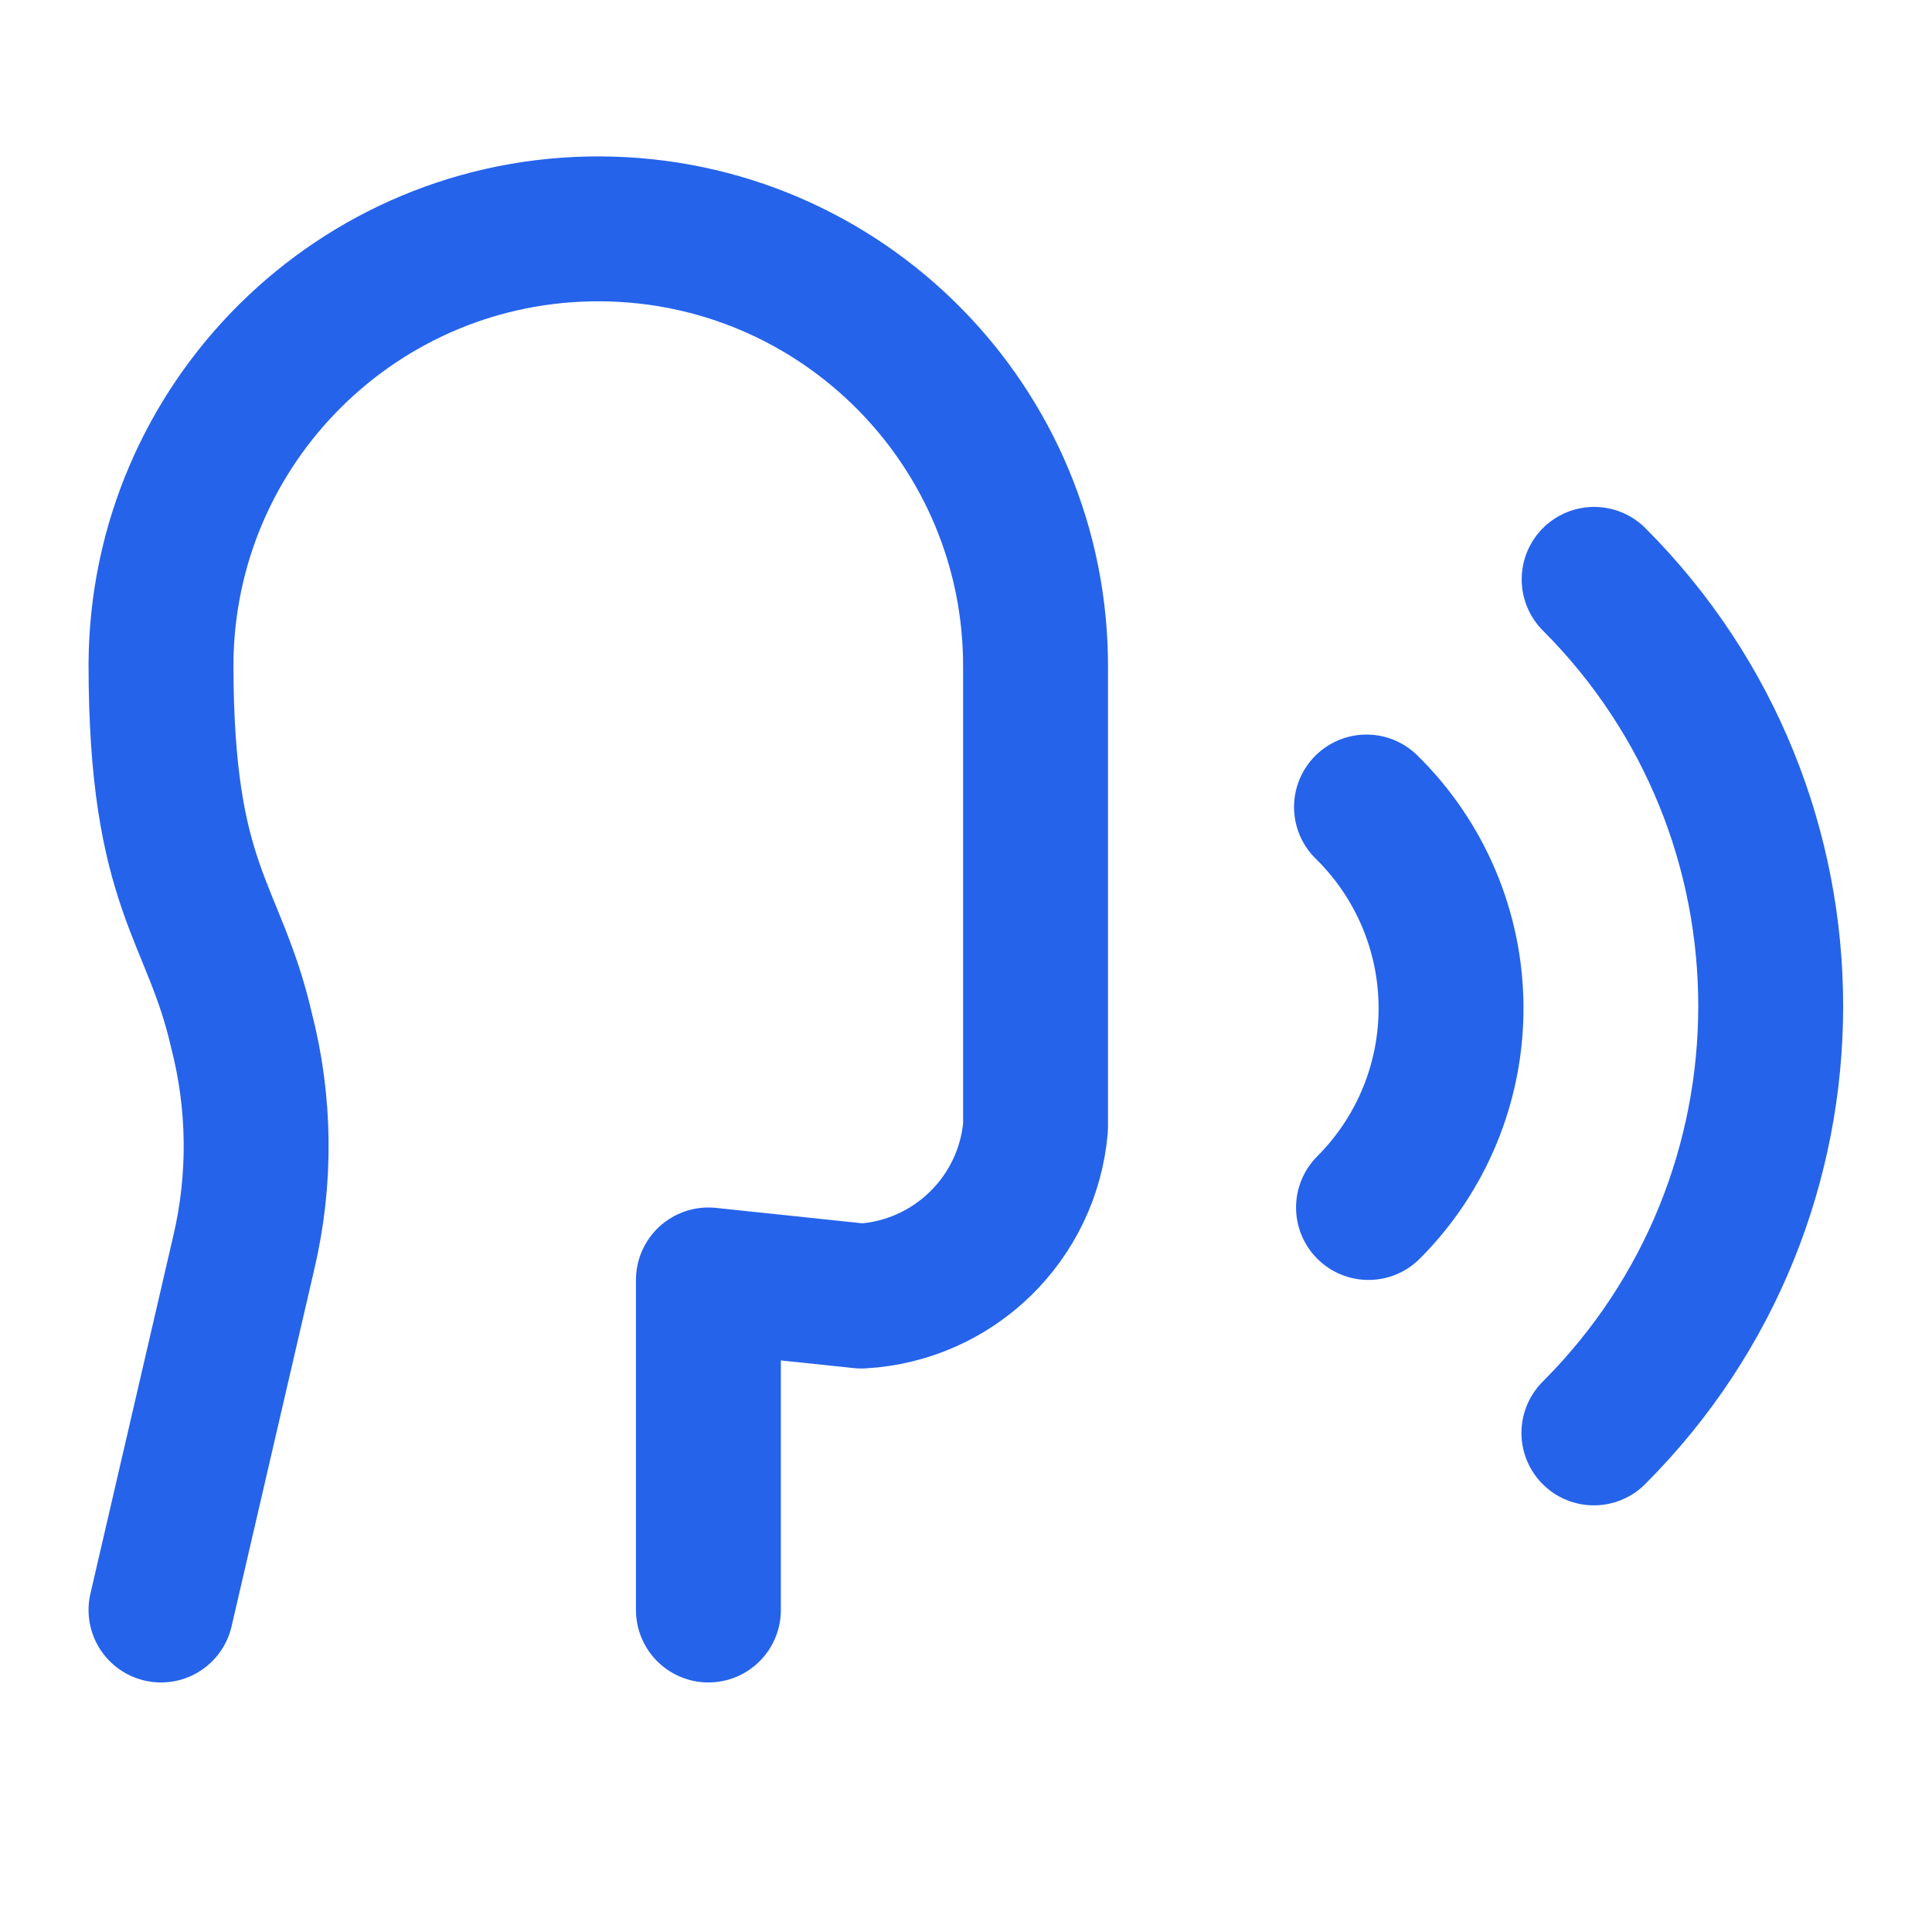
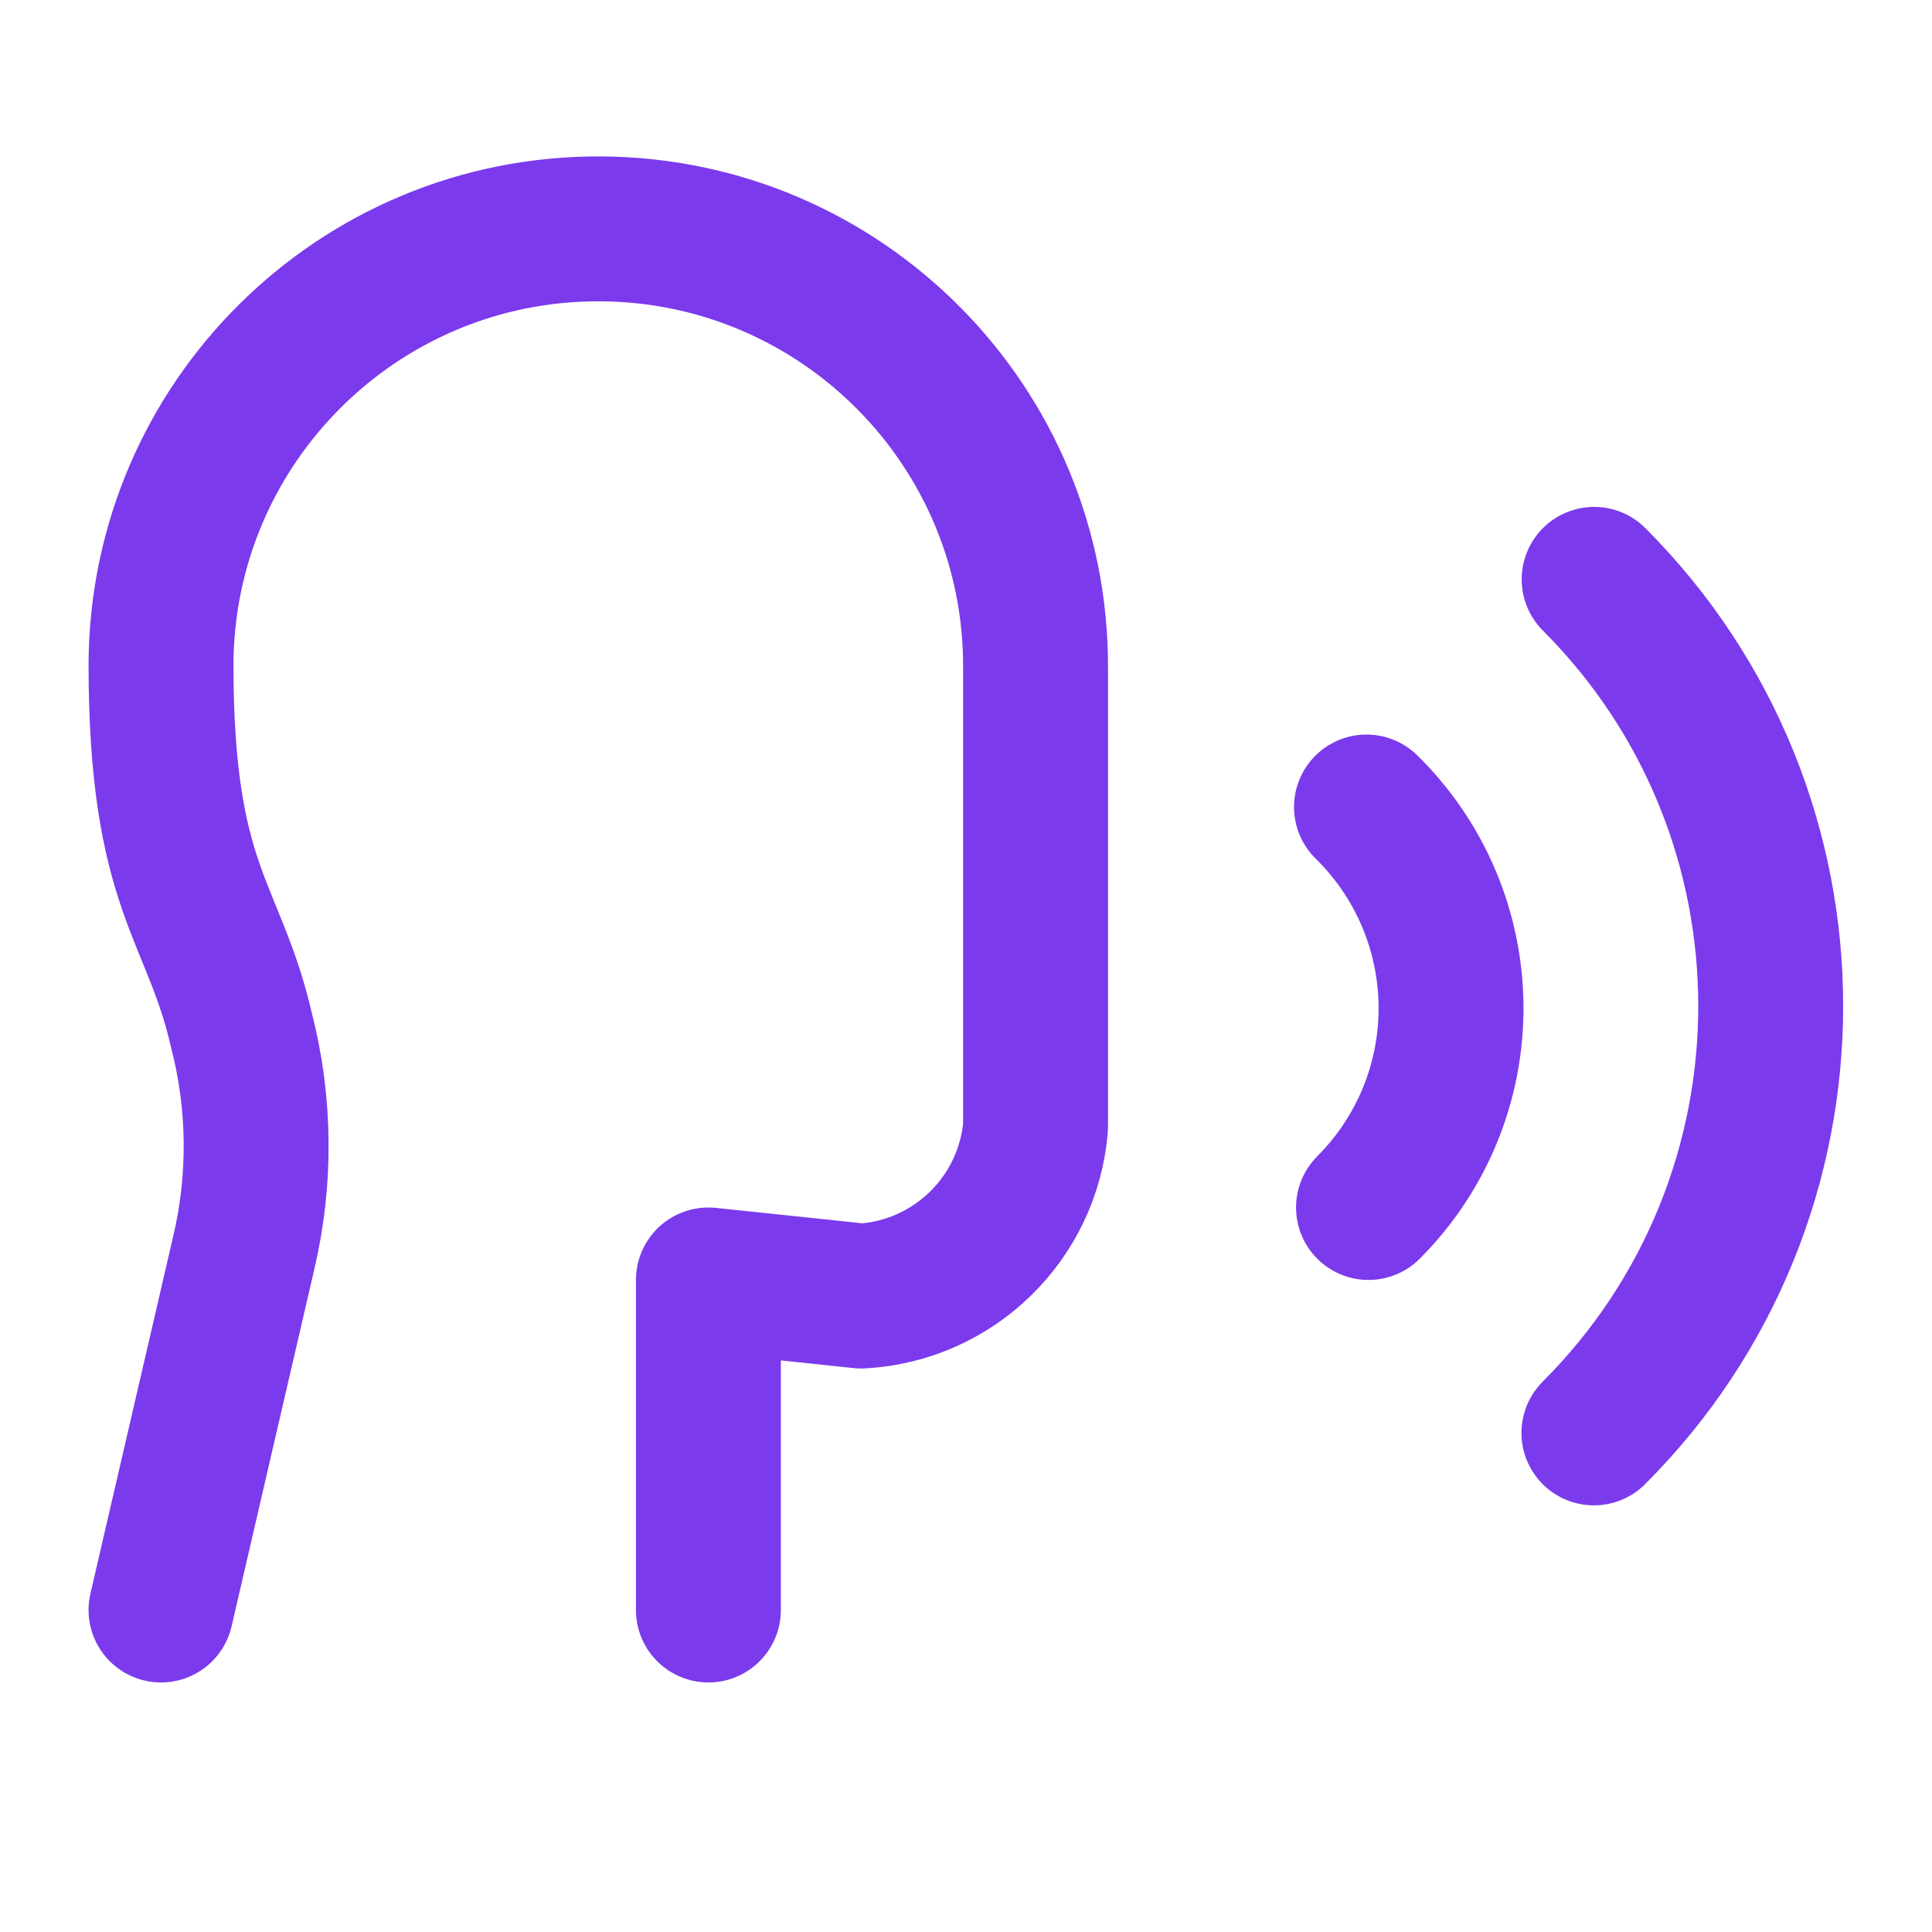
- <svg xmlns="http://www.w3.org/2000/svg" width="24" height="24" viewBox="0 0 24 24" fill="none" stroke="#2563eb" stroke-width="1.8" stroke-linecap="round" stroke-linejoin="round" class="lucide lucide-speech" aria-hidden="true">
+ <svg xmlns="http://www.w3.org/2000/svg" width="32" height="32" viewBox="0 0 24 24" fill="none" stroke="#7c3aed" stroke-width="1.8" stroke-linecap="round" stroke-linejoin="round" class="lucide lucide-speech" aria-hidden="true">
  <path d="M8.8 20v-4.1l1.9.2a2.3 2.3 0 0 0 2.164-2.1V8.3A5.37 5.37 0 0 0 2 8.25c0 2.8.656 3.054 1 4.55a5.77 5.77 0 0 1 .029 2.758L2 20" />
  <path d="M19.8 17.8a7.5 7.5 0 0 0 .003-10.603" />
  <path d="M17 15a3.5 3.5 0 0 0-.025-4.975" />
</svg>
